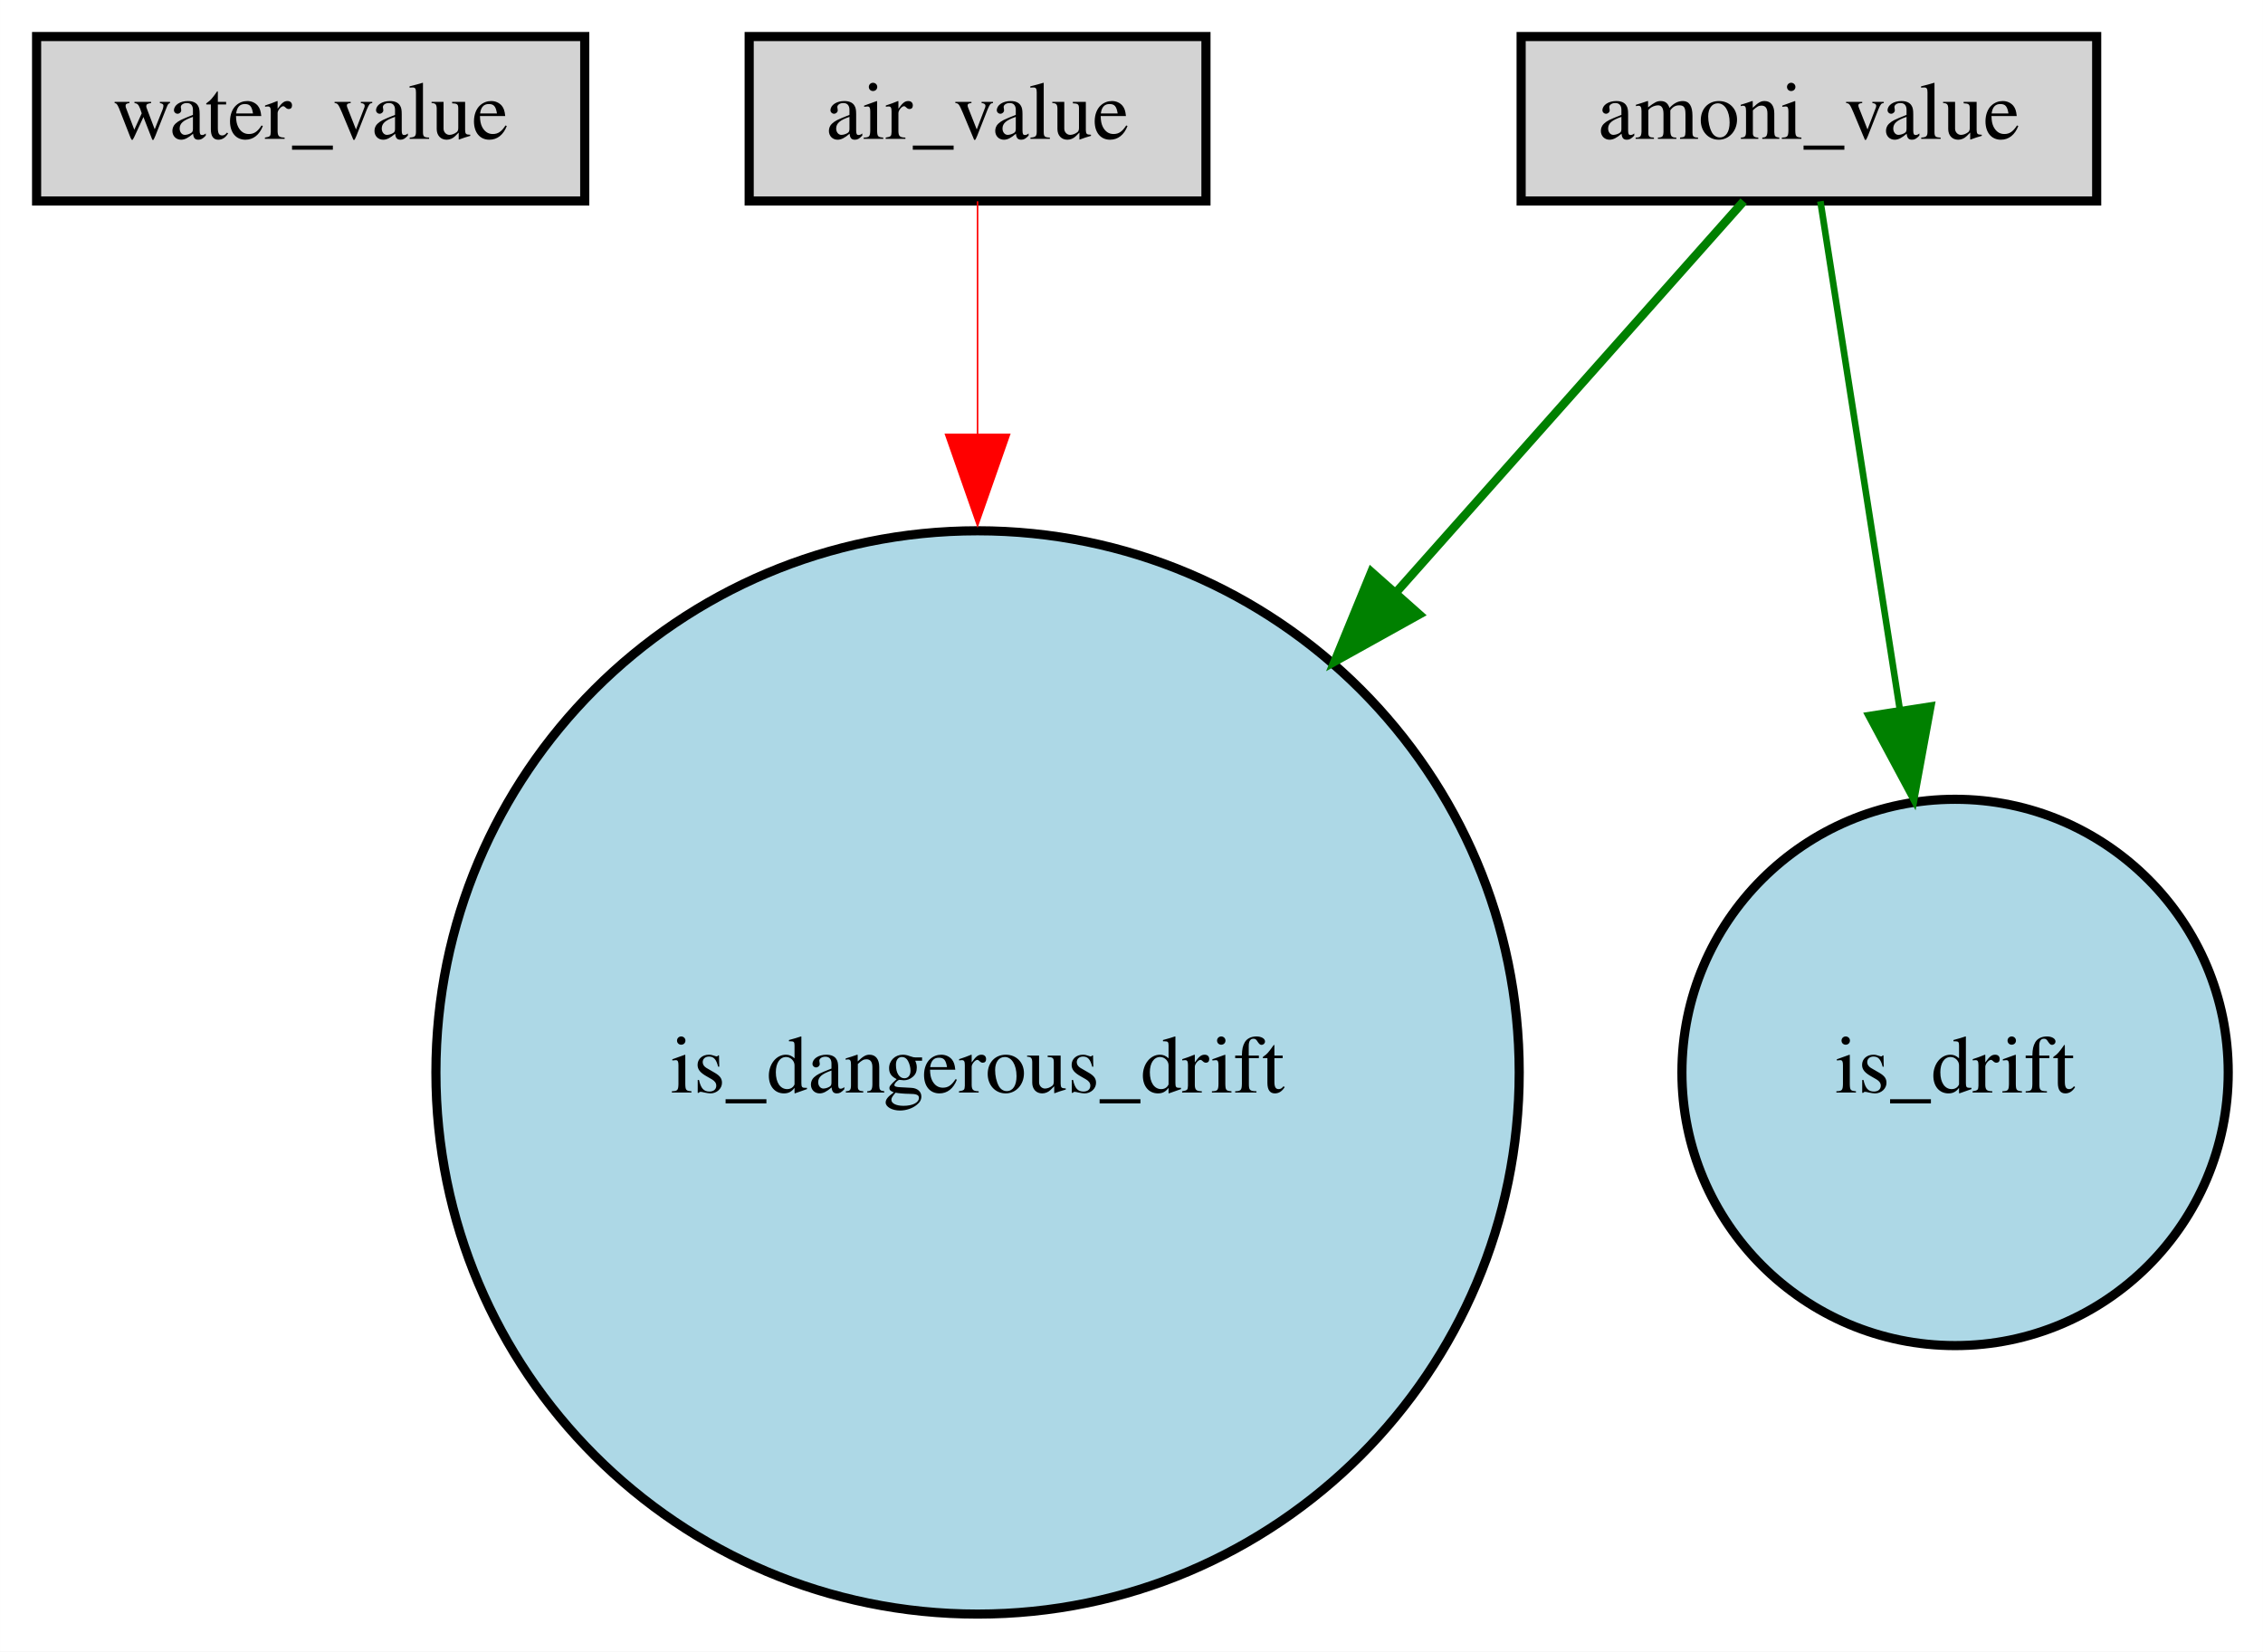
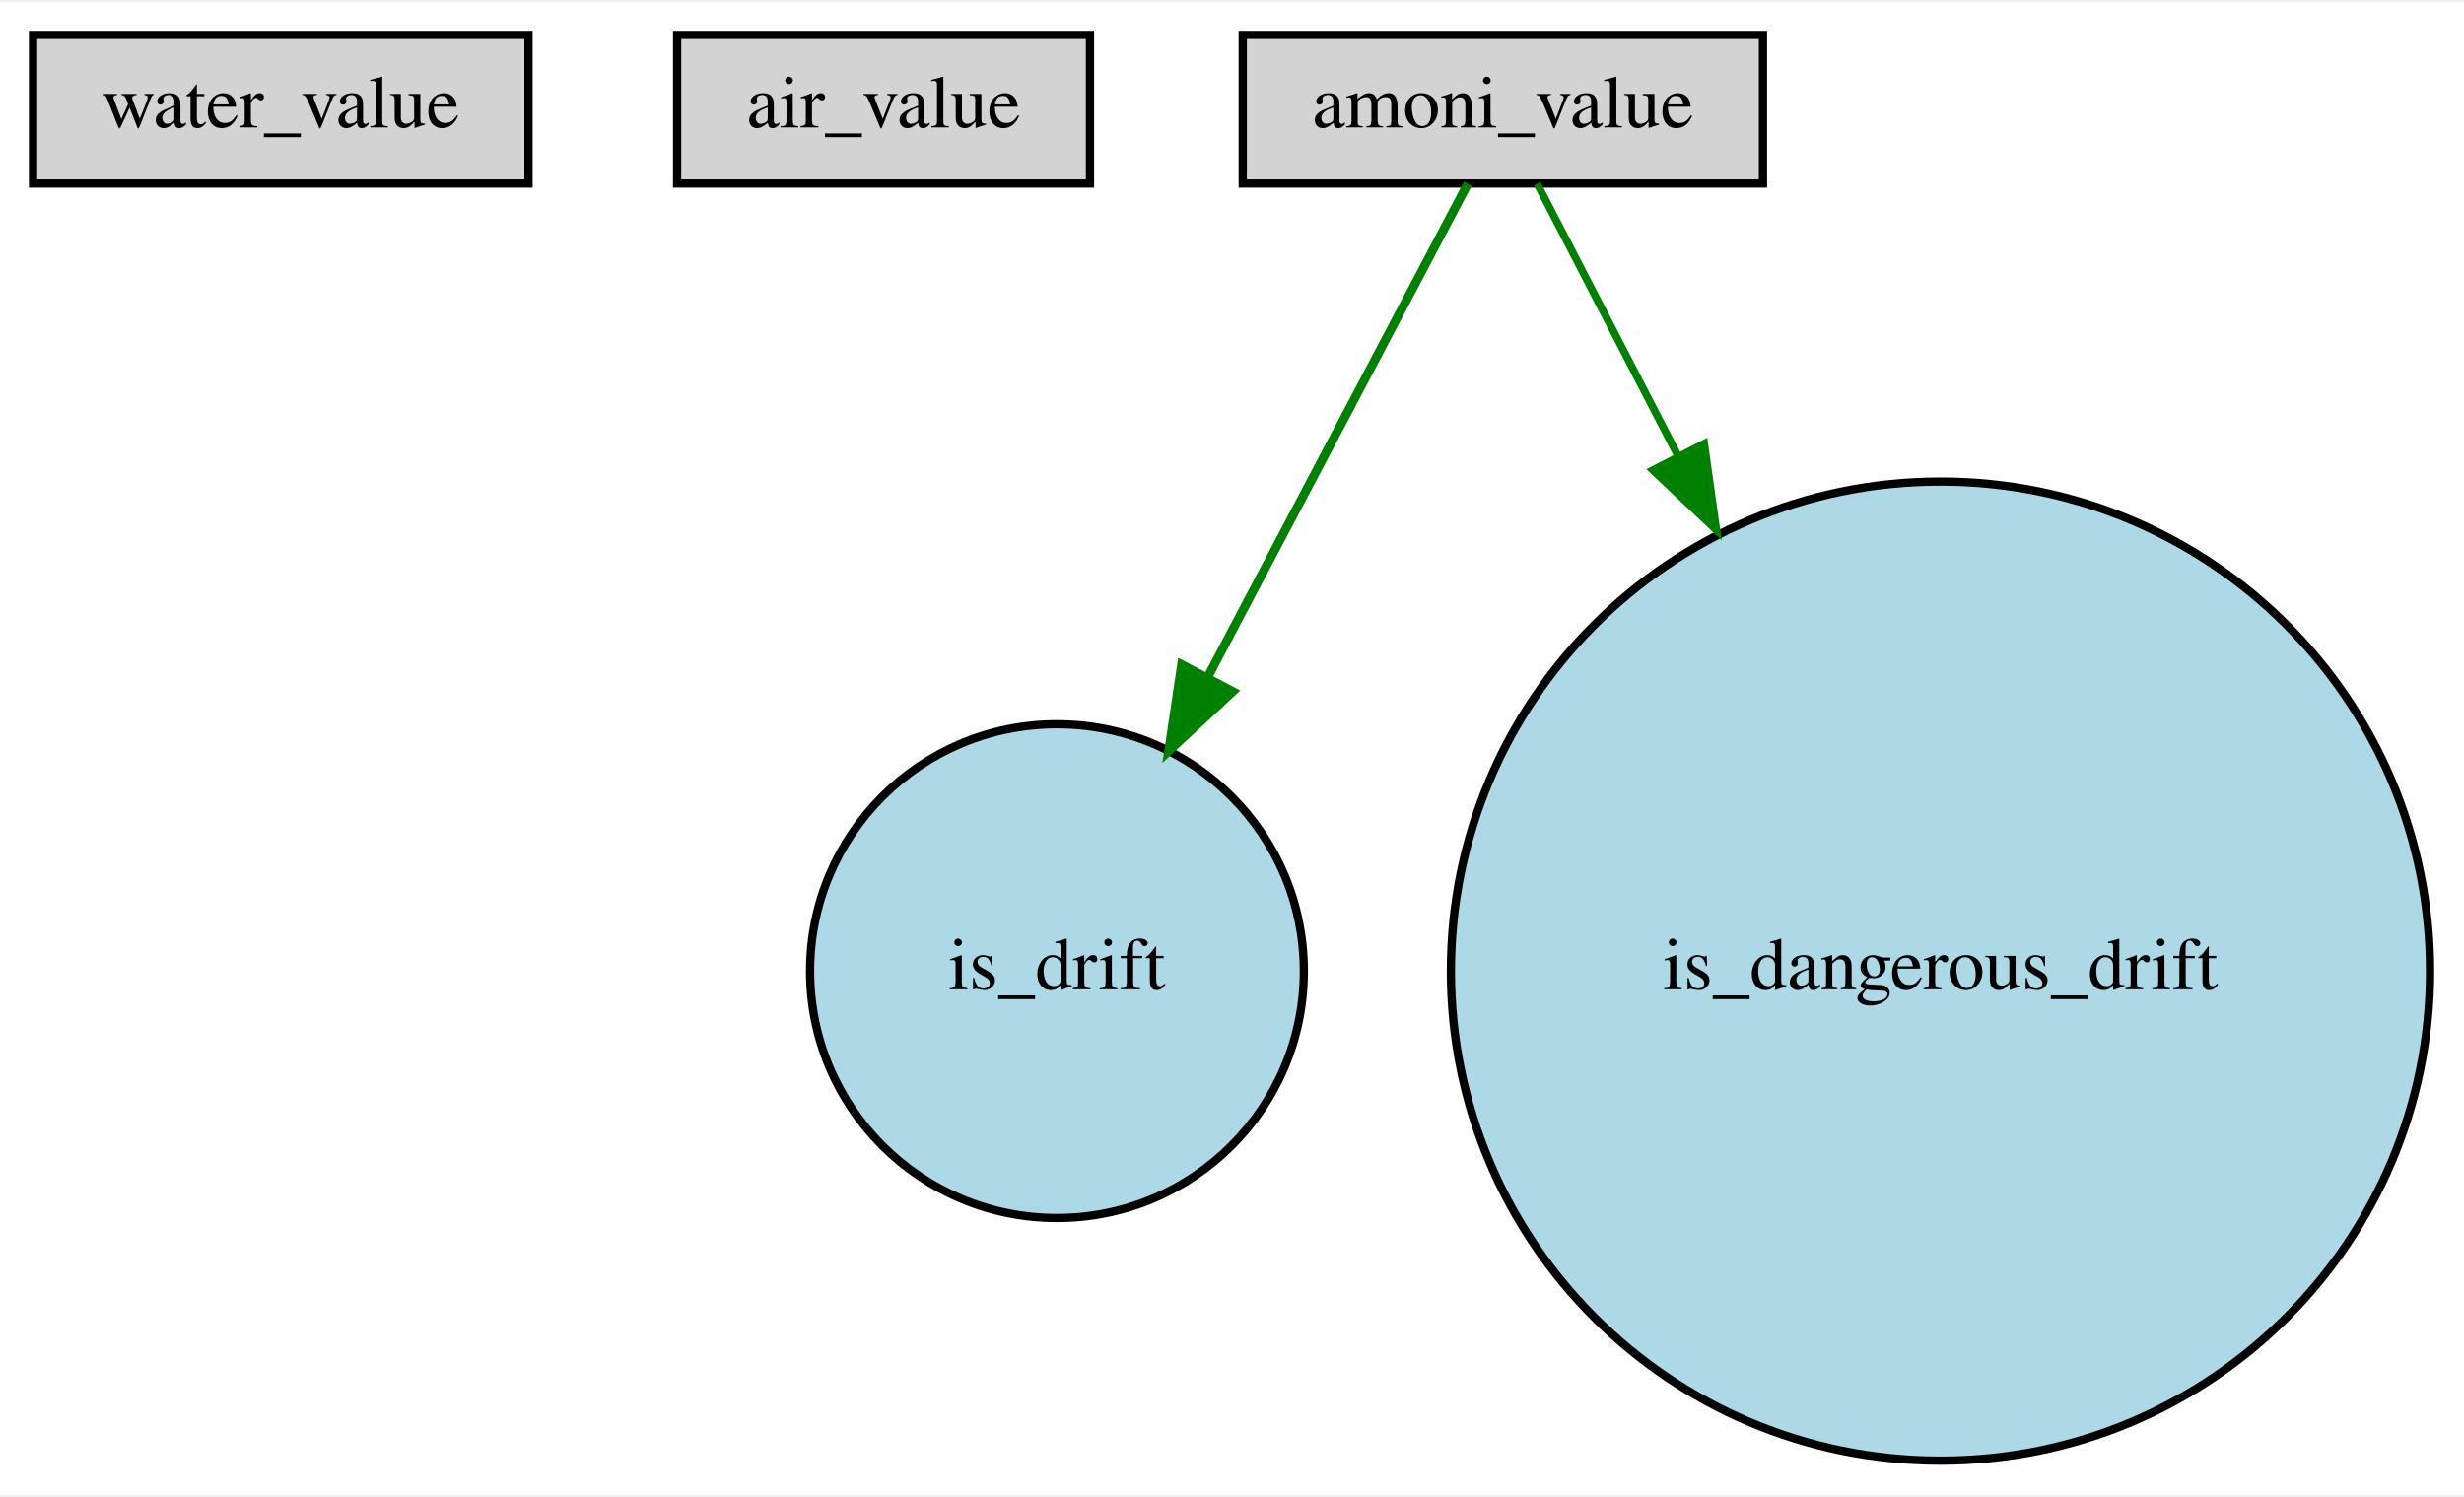
- <svg xmlns="http://www.w3.org/2000/svg" width="248pt" height="181pt" viewBox="0.00 0.00 247.70 180.79">
+ <svg xmlns="http://www.w3.org/2000/svg" width="298pt" height="181pt" viewBox="0.00 0.00 298.40 180.79">
  <g id="graph0" class="graph" transform="scale(1 1) rotate(0) translate(4 176.79)">
-     <polygon fill="white" stroke="transparent" points="-4,4 -4,-176.79 243.7,-176.79 243.7,4 -4,4" />
+     <polygon fill="white" stroke="transparent" points="-4,4 -4,-176.79 294.4,-176.79 294.4,4 -4,4" />
    <g id="node1" class="node">
      <polygon fill="lightgray" stroke="black" points="60,-172.79 0,-172.79 0,-154.79 60,-154.79 60,-172.79" />
      <text text-anchor="middle" x="30" y="-161.59" font-family="Times,serif" font-size="9.00">water_value</text>
    </g>
    <g id="node2" class="node">
      <polygon fill="lightgray" stroke="black" points="128,-172.79 78,-172.79 78,-154.79 128,-154.79 128,-172.79" />
      <text text-anchor="middle" x="103" y="-161.59" font-family="Times,serif" font-size="9.00">air_value</text>
    </g>
-     <g id="node5" class="node">
-       <ellipse fill="lightblue" stroke="black" cx="103" cy="-59.4" rx="59.29" ry="59.29" />
-       <text text-anchor="middle" x="103" y="-57.2" font-family="Times,serif" font-size="9.00">is_dangerous_drift</text>
-     </g>
-     <g id="edge3" class="edge">
-       <path fill="none" stroke="red" stroke-width="0.17" d="M103,-154.76C103,-148.61 103,-139.48 103,-129.28" />
-       <polygon fill="red" stroke="red" stroke-width="0.17" points="106.5,-129.24 103,-119.24 99.5,-129.24 106.5,-129.24" />
-     </g>
    <g id="node3" class="node">
-       <polygon fill="lightgray" stroke="black" points="225.5,-172.79 162.5,-172.79 162.5,-154.79 225.5,-154.79 225.5,-172.79" />
-       <text text-anchor="middle" x="194" y="-161.59" font-family="Times,serif" font-size="9.00">amoni_value</text>
+       <polygon fill="lightgray" stroke="black" points="209.5,-172.79 146.5,-172.79 146.5,-154.79 209.5,-154.79 209.5,-172.79" />
+       <text text-anchor="middle" x="178" y="-161.59" font-family="Times,serif" font-size="9.00">amoni_value</text>
    </g>
    <g id="node4" class="node">
-       <ellipse fill="lightblue" stroke="black" cx="210" cy="-59.4" rx="29.9" ry="29.9" />
-       <text text-anchor="middle" x="210" y="-57.2" font-family="Times,serif" font-size="9.00">is_drift</text>
+       <ellipse fill="lightblue" stroke="black" cx="124" cy="-59.4" rx="29.9" ry="29.9" />
+       <text text-anchor="middle" x="124" y="-57.2" font-family="Times,serif" font-size="9.00">is_drift</text>
    </g>
    <g id="edge1" class="edge">
-       <path fill="none" stroke="green" stroke-width="0.72" d="M195.26,-154.76C197.12,-142.82 200.75,-119.61 203.94,-99.2" />
-       <polygon fill="green" stroke="green" stroke-width="0.72" points="207.42,-99.58 205.51,-89.16 200.5,-98.5 207.42,-99.58" />
+       <path fill="none" stroke="green" stroke-width="1.07" d="M173.76,-154.76C167.05,-142.03 153.57,-116.48 142.34,-95.17" />
+       <polygon fill="green" stroke="green" stroke-width="1.07" points="145.29,-93.26 137.53,-86.05 139.1,-96.52 145.29,-93.26" />
+     </g>
+     <g id="node5" class="node">
+       <ellipse fill="lightblue" stroke="black" cx="231" cy="-59.4" rx="59.29" ry="59.29" />
+       <text text-anchor="middle" x="231" y="-57.2" font-family="Times,serif" font-size="9.00">is_dangerous_drift</text>
    </g>
    <g id="edge2" class="edge">
-       <path fill="none" stroke="green" stroke-width="0.94" d="M186.86,-154.76C178.43,-145.27 163.68,-128.67 148.87,-112.01" />
-       <polygon fill="green" stroke="green" stroke-width="0.94" points="151.35,-109.53 142.09,-104.38 146.11,-114.18 151.35,-109.53" />
+       <path fill="none" stroke="green" stroke-width="0.92" d="M182.16,-154.76C186.08,-147.17 192.37,-135.04 199.13,-121.96" />
+       <polygon fill="green" stroke="green" stroke-width="0.92" points="202.39,-123.29 203.87,-112.8 196.17,-120.08 202.39,-123.29" />
    </g>
  </g>
</svg>
